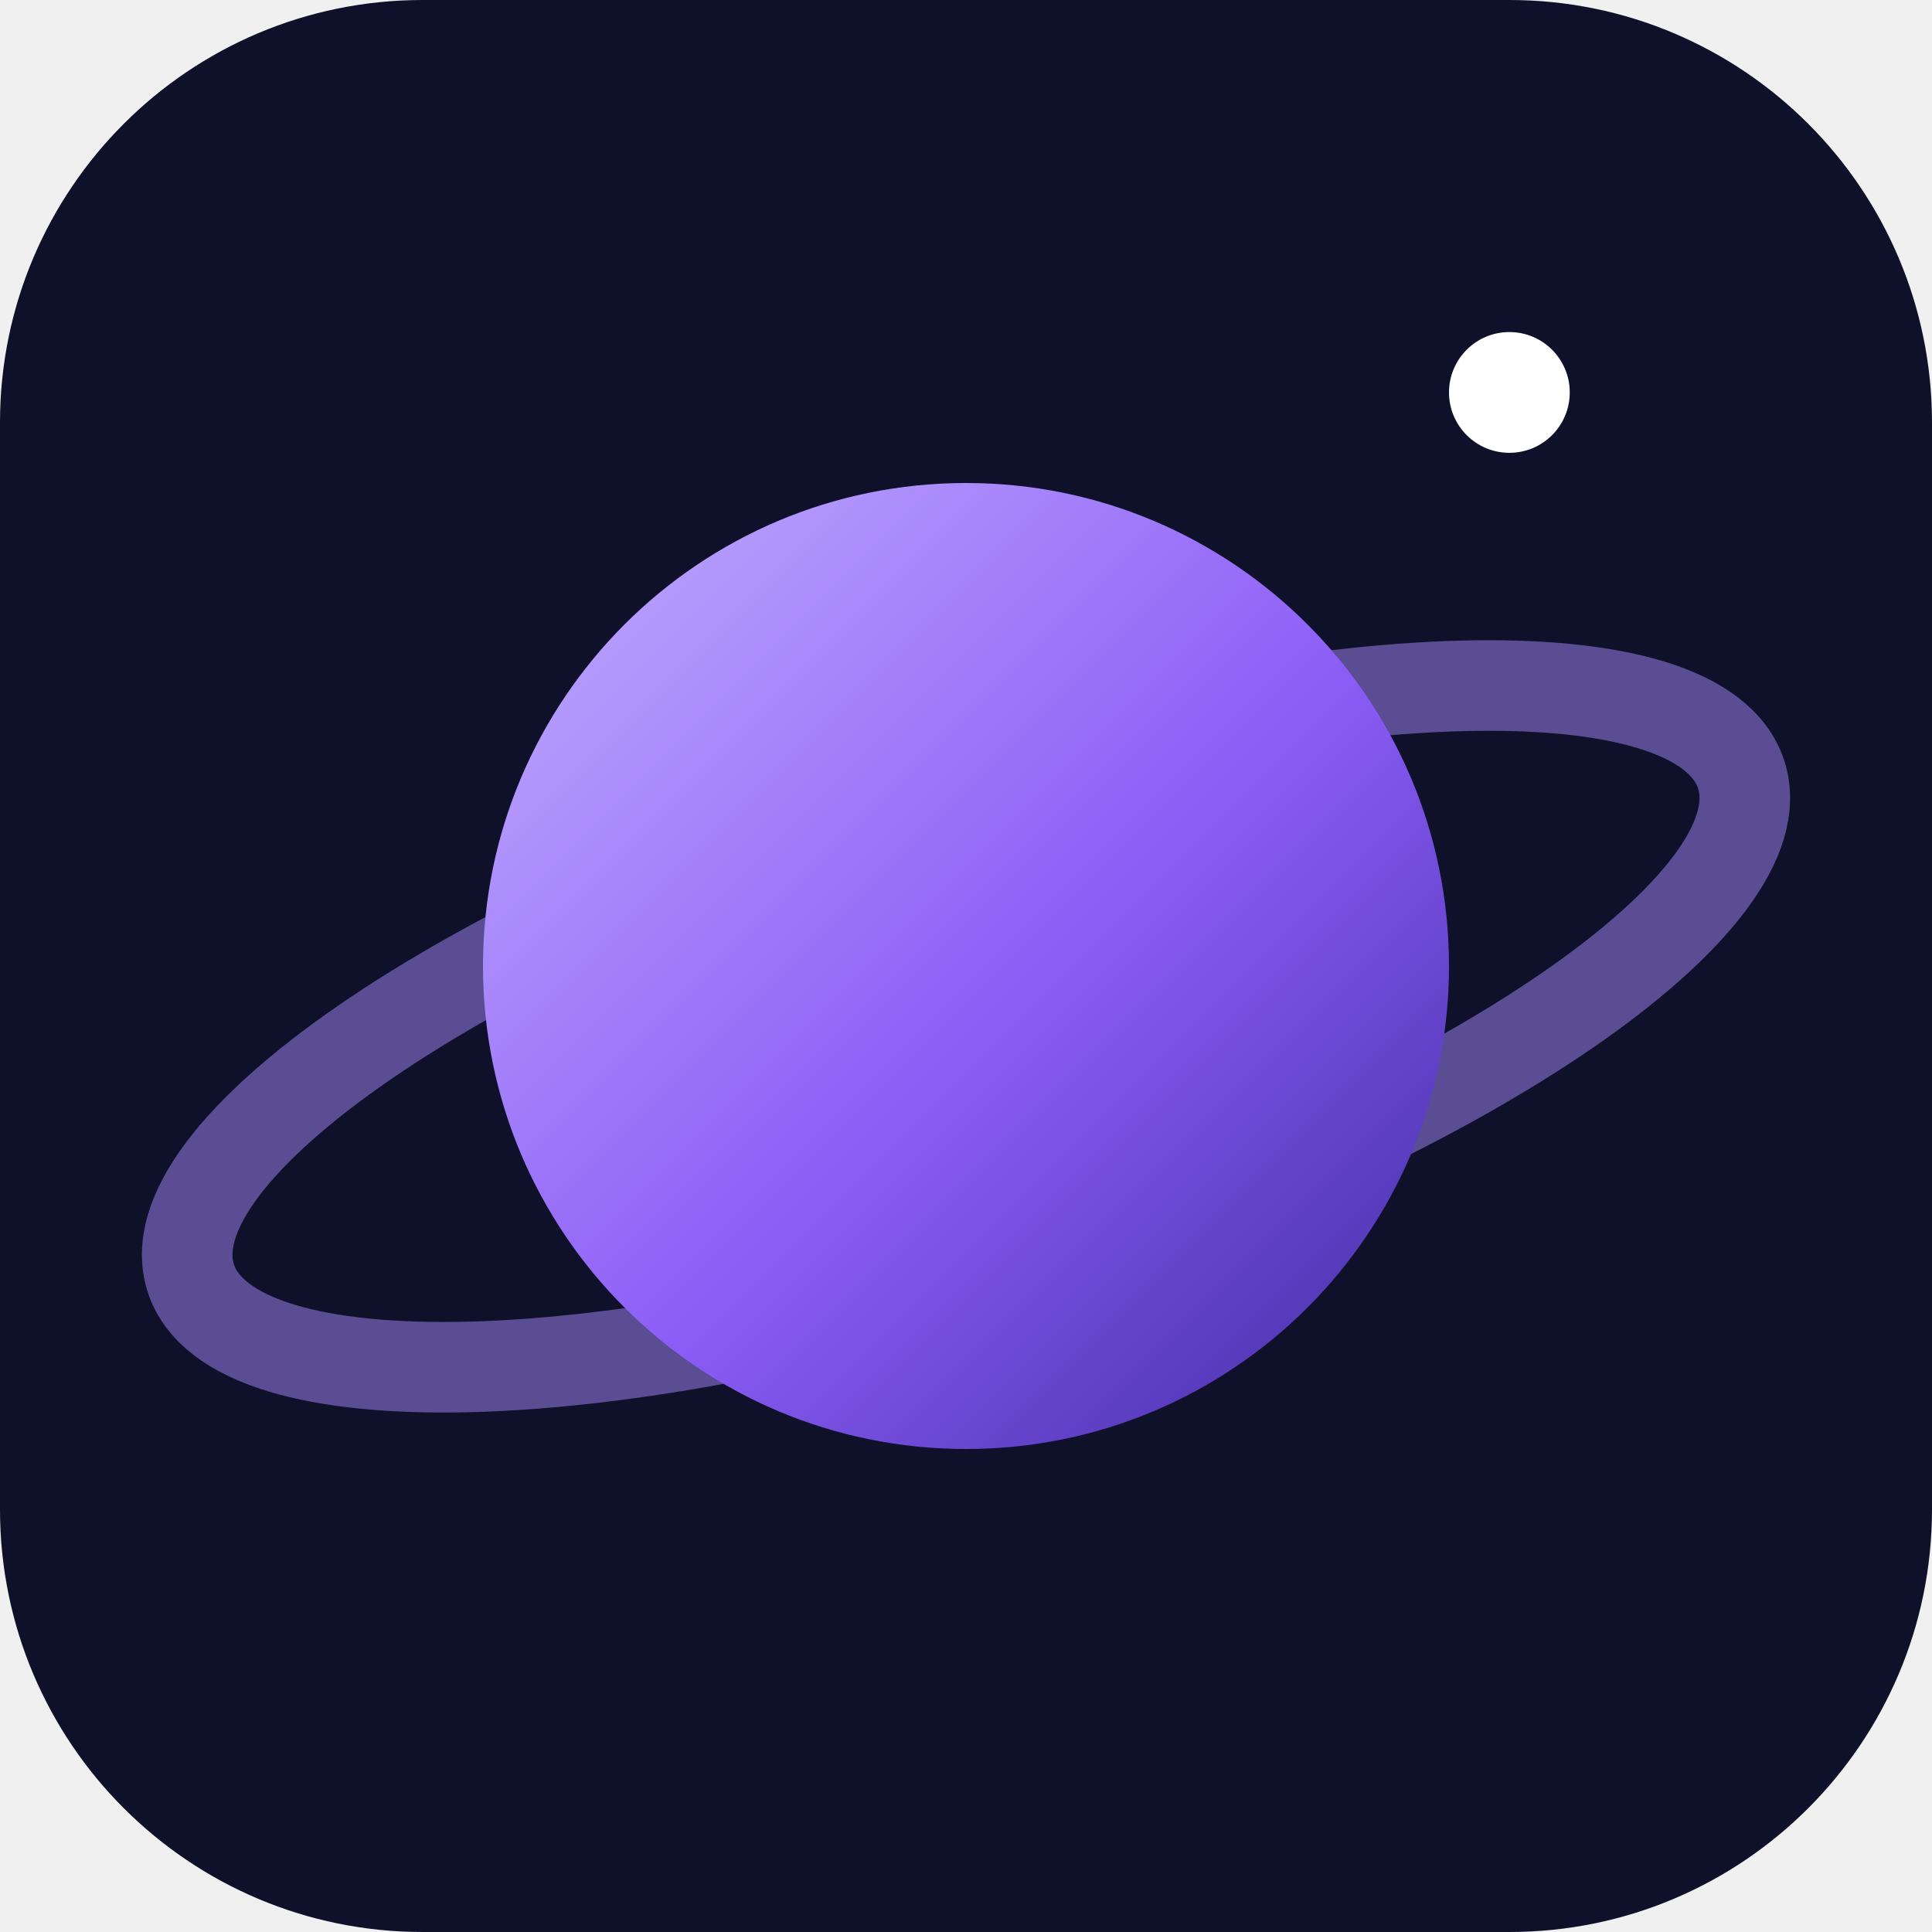
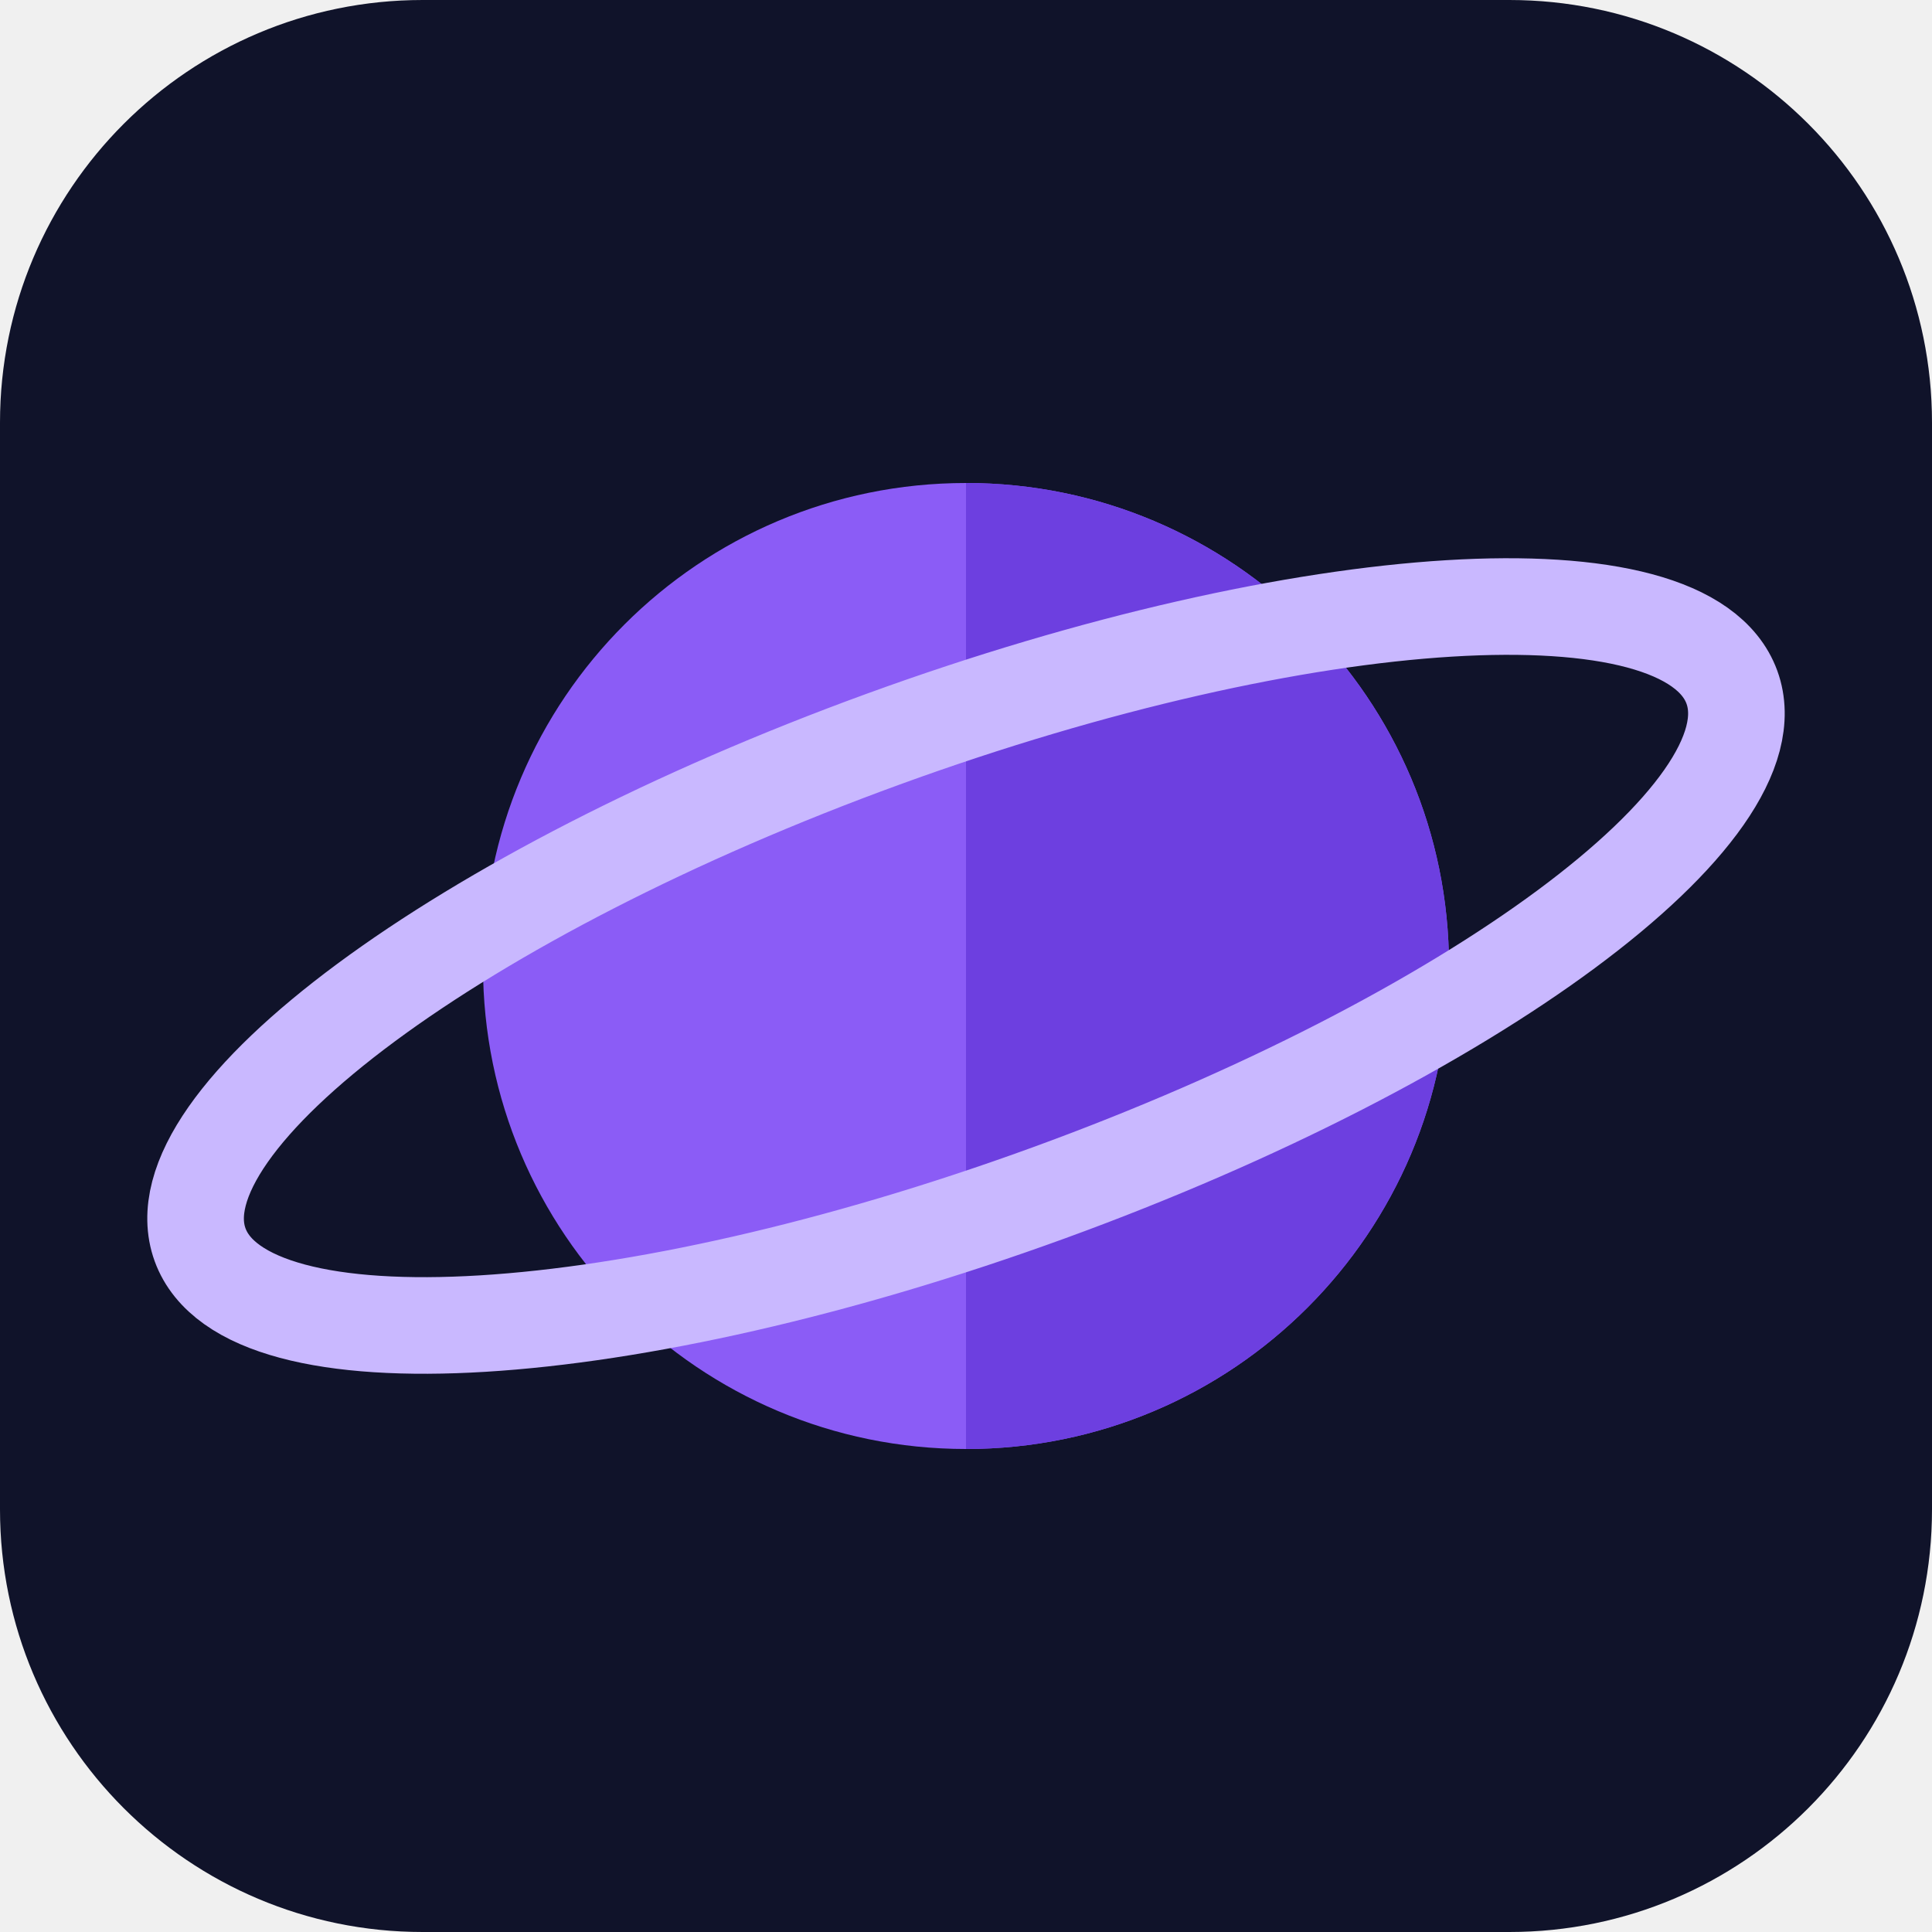
- <svg xmlns="http://www.w3.org/2000/svg" viewBox="0 0 64 64">
-   <defs>
-     <linearGradient id="g" x1="0" y1="0" x2="1" y2="1">
-       <stop offset="0" stop-color="#c4b1ff" />
-       <stop offset=".55" stop-color="#8b5cf6" />
-       <stop offset="1" stop-color="#3b2a9e" />
-     </linearGradient>
-   </defs>
-   <rect width="64" height="64" rx="14" fill="#0e1129" />
-   <ellipse cx="32" cy="34" rx="27" ry="8" fill="none" stroke="#a98bff" stroke-opacity=".5" stroke-width="3" transform="rotate(-18 32 34)" />
-   <circle cx="32" cy="32" r="16" fill="url(#g)" />
-   <circle cx="50" cy="13" r="2" fill="#fff" />
+ <svg xmlns="http://www.w3.org/2000/svg" viewBox="0 0 32 32">
+   <rect width="32" height="32" rx="7" fill="#10132a" />
+   <circle cx="16" cy="16" r="8" fill="#8b5cf6" />
+   <path d="M16 8a8 8 0 0 1 0 16" fill="#6d3fe0" />
+   <ellipse cx="16" cy="16" rx="13.5" ry="4" fill="none" stroke="#c9b8ff" stroke-width="1.6" transform="rotate(-20 16 16)" />
</svg>
